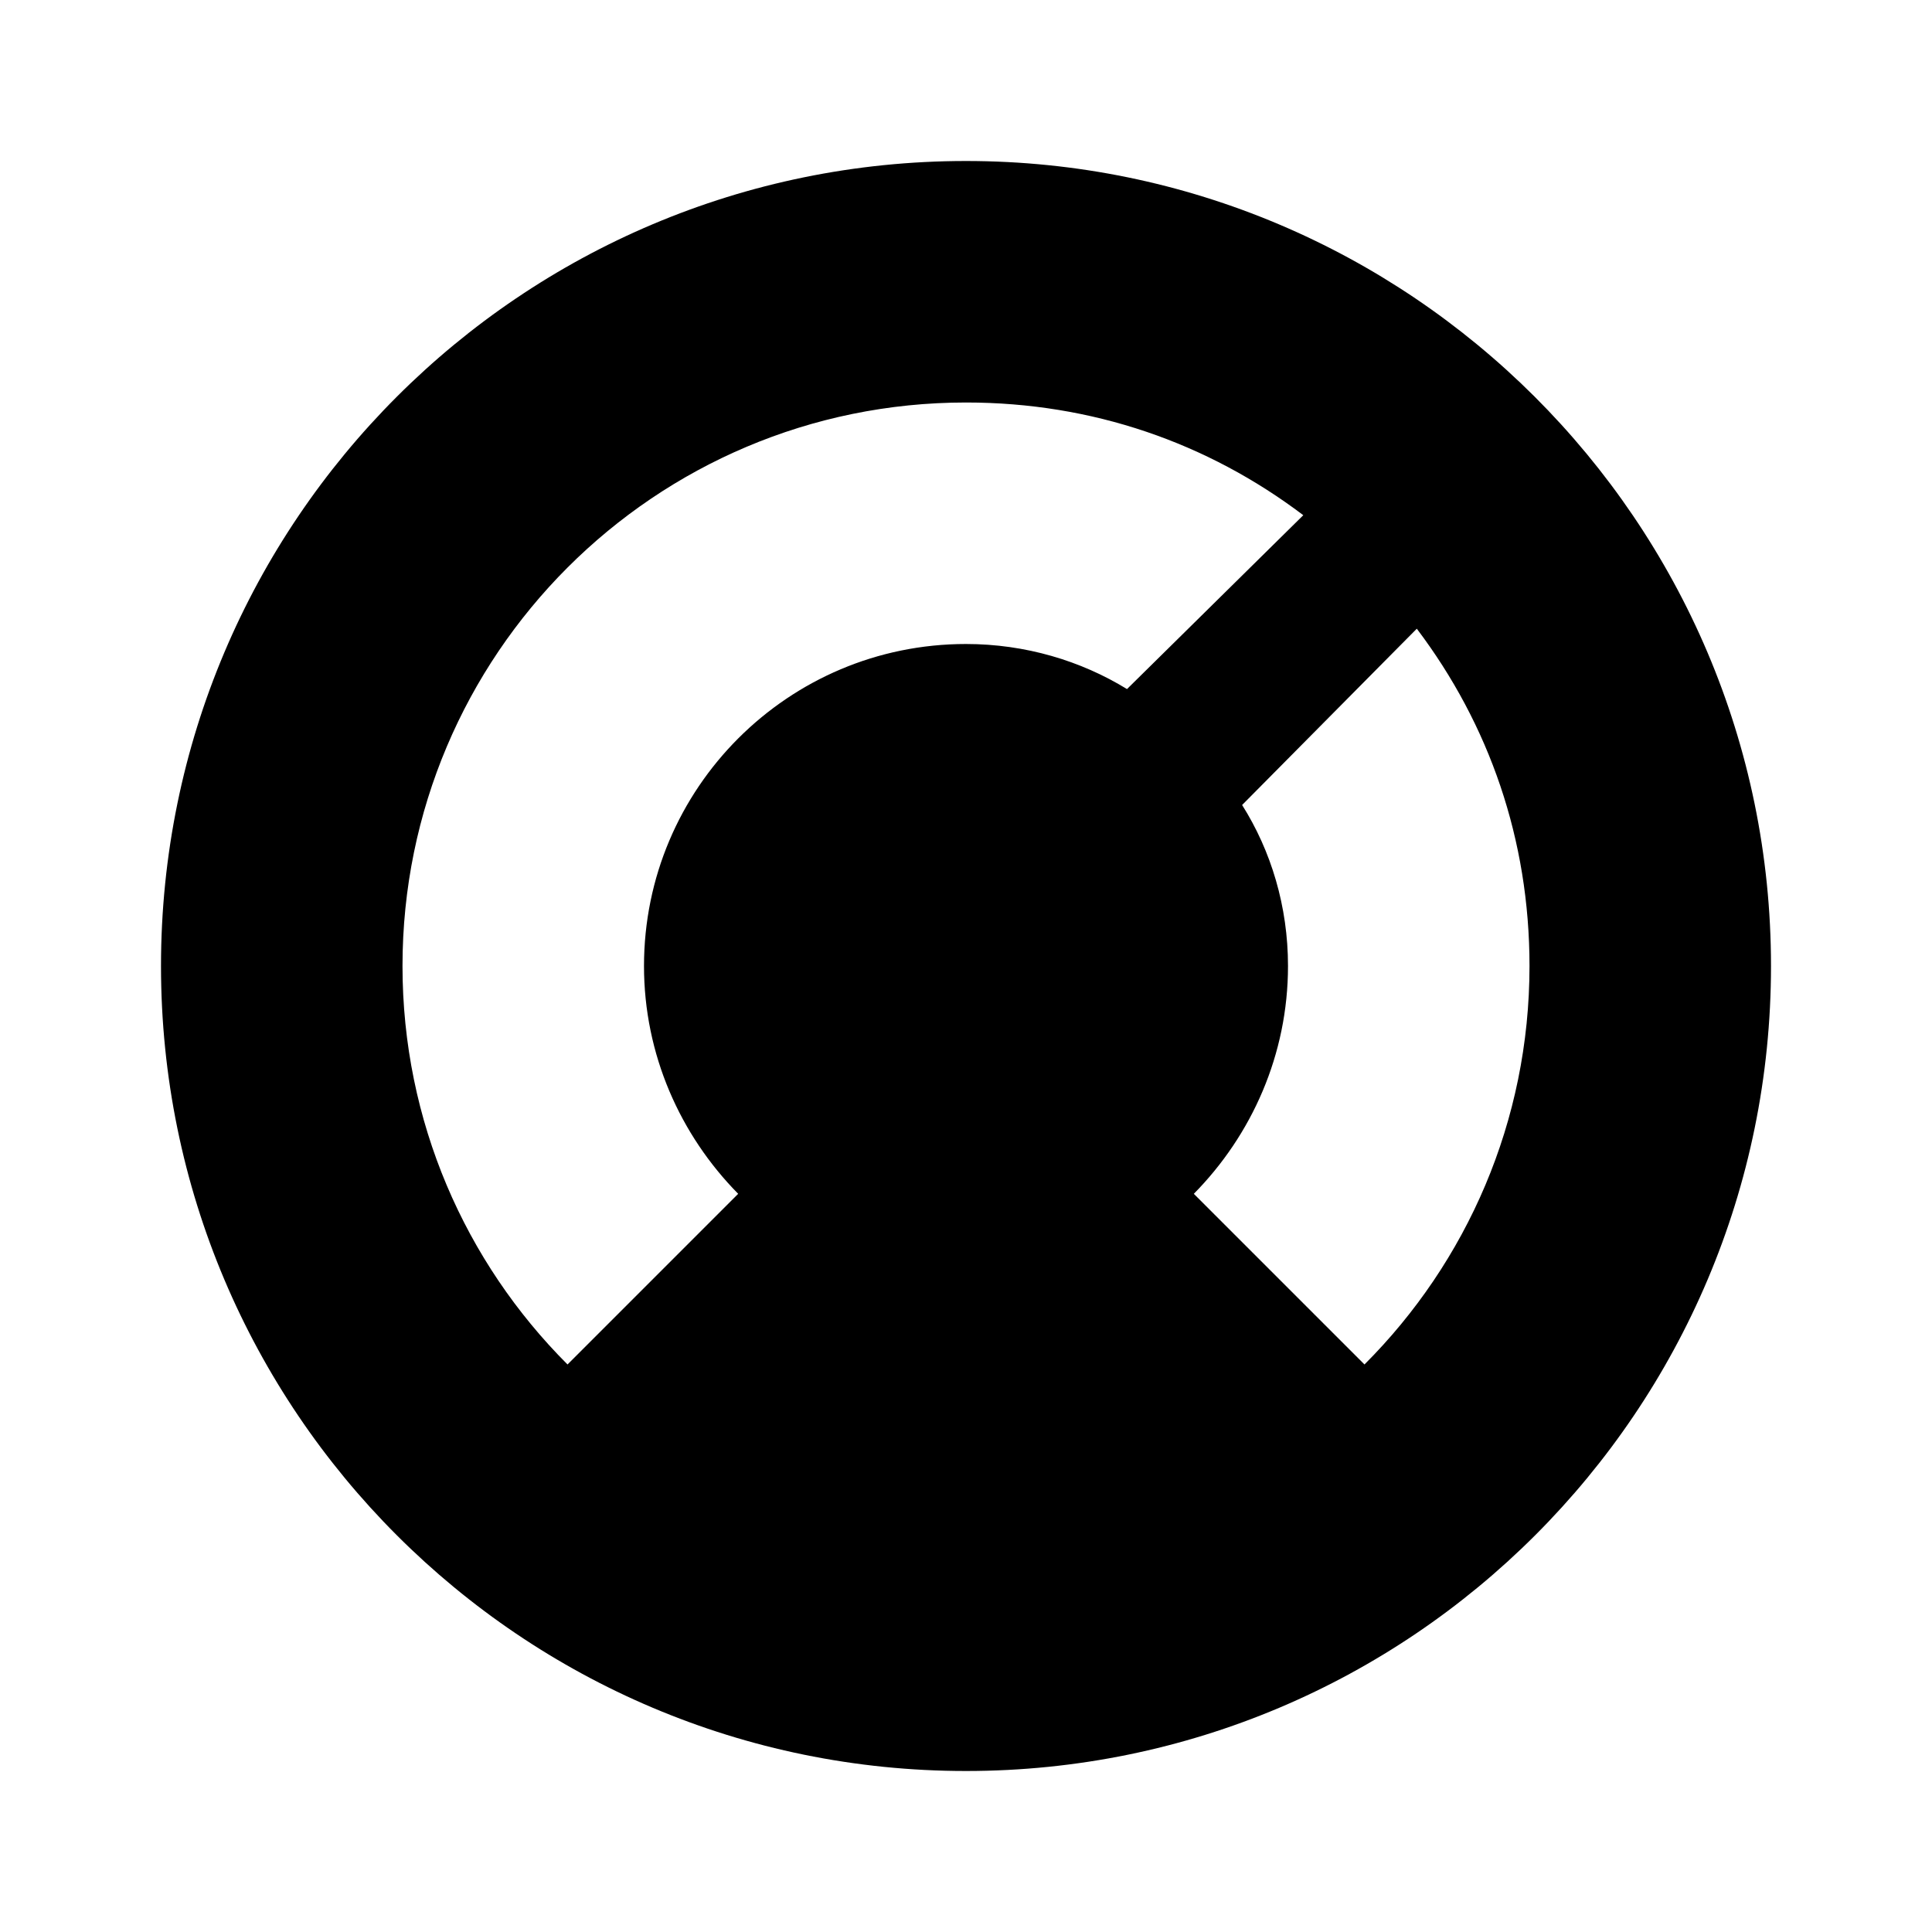
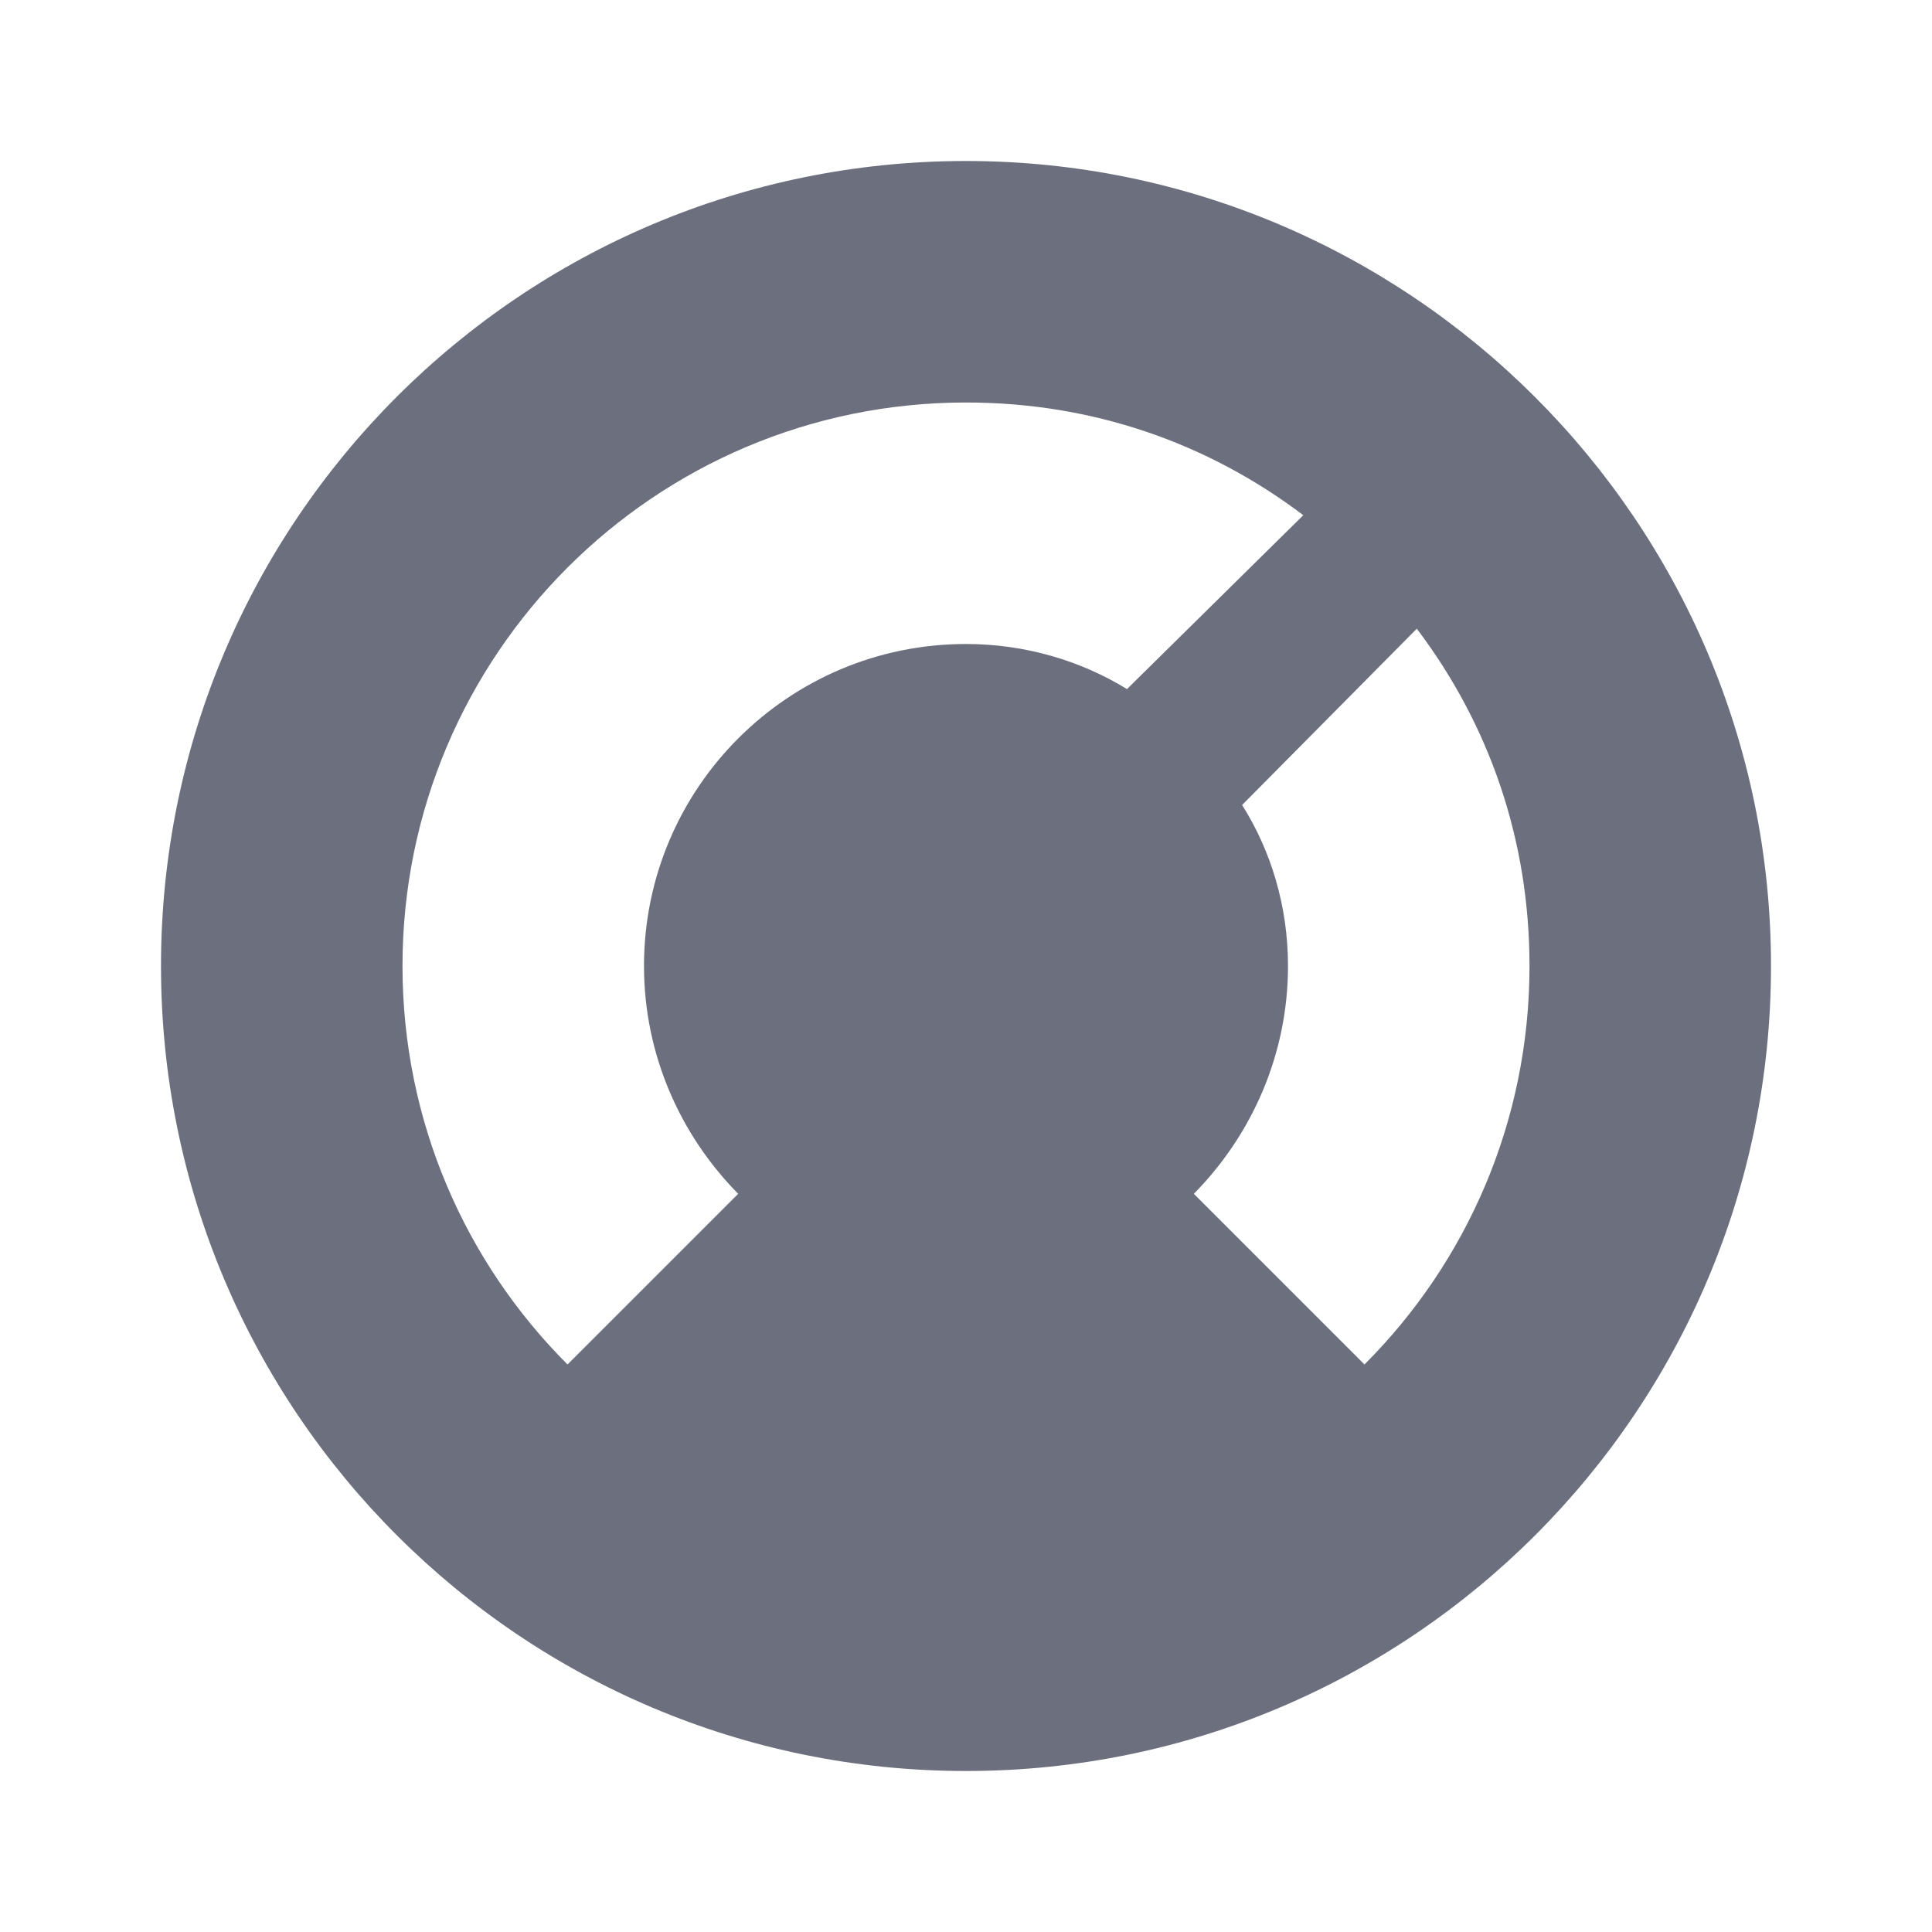
- <svg xmlns="http://www.w3.org/2000/svg" id="mdi-thermostat" width="16" height="16" viewBox="0 0 24 24">
+ <svg xmlns="http://www.w3.org/2000/svg" fill="#6C707E" id="mdi-thermostat" width="16" height="16" viewBox="0 0 24 24">
  <path d="M16.95,16.95L14.83,14.83C15.55,14.1 16,13.1 16,12C16,11.26 15.79,10.57 15.43,10L17.6,7.81C18.5,9 19,10.43 19,12C19,13.93 18.22,15.68 16.95,16.95M12,5C13.57,5 15,5.5 16.19,6.4L14,8.56C13.43,8.21 12.74,8 12,8A4,4 0 0,0 8,12C8,13.1 8.45,14.1 9.17,14.83L7.05,16.95C5.78,15.68 5,13.93 5,12A7,7 0 0,1 12,5M12,2A10,10 0 0,0 2,12A10,10 0 0,0 12,22A10,10 0 0,0 22,12C22,6.47 17.5,2 12,2Z" />
</svg>
